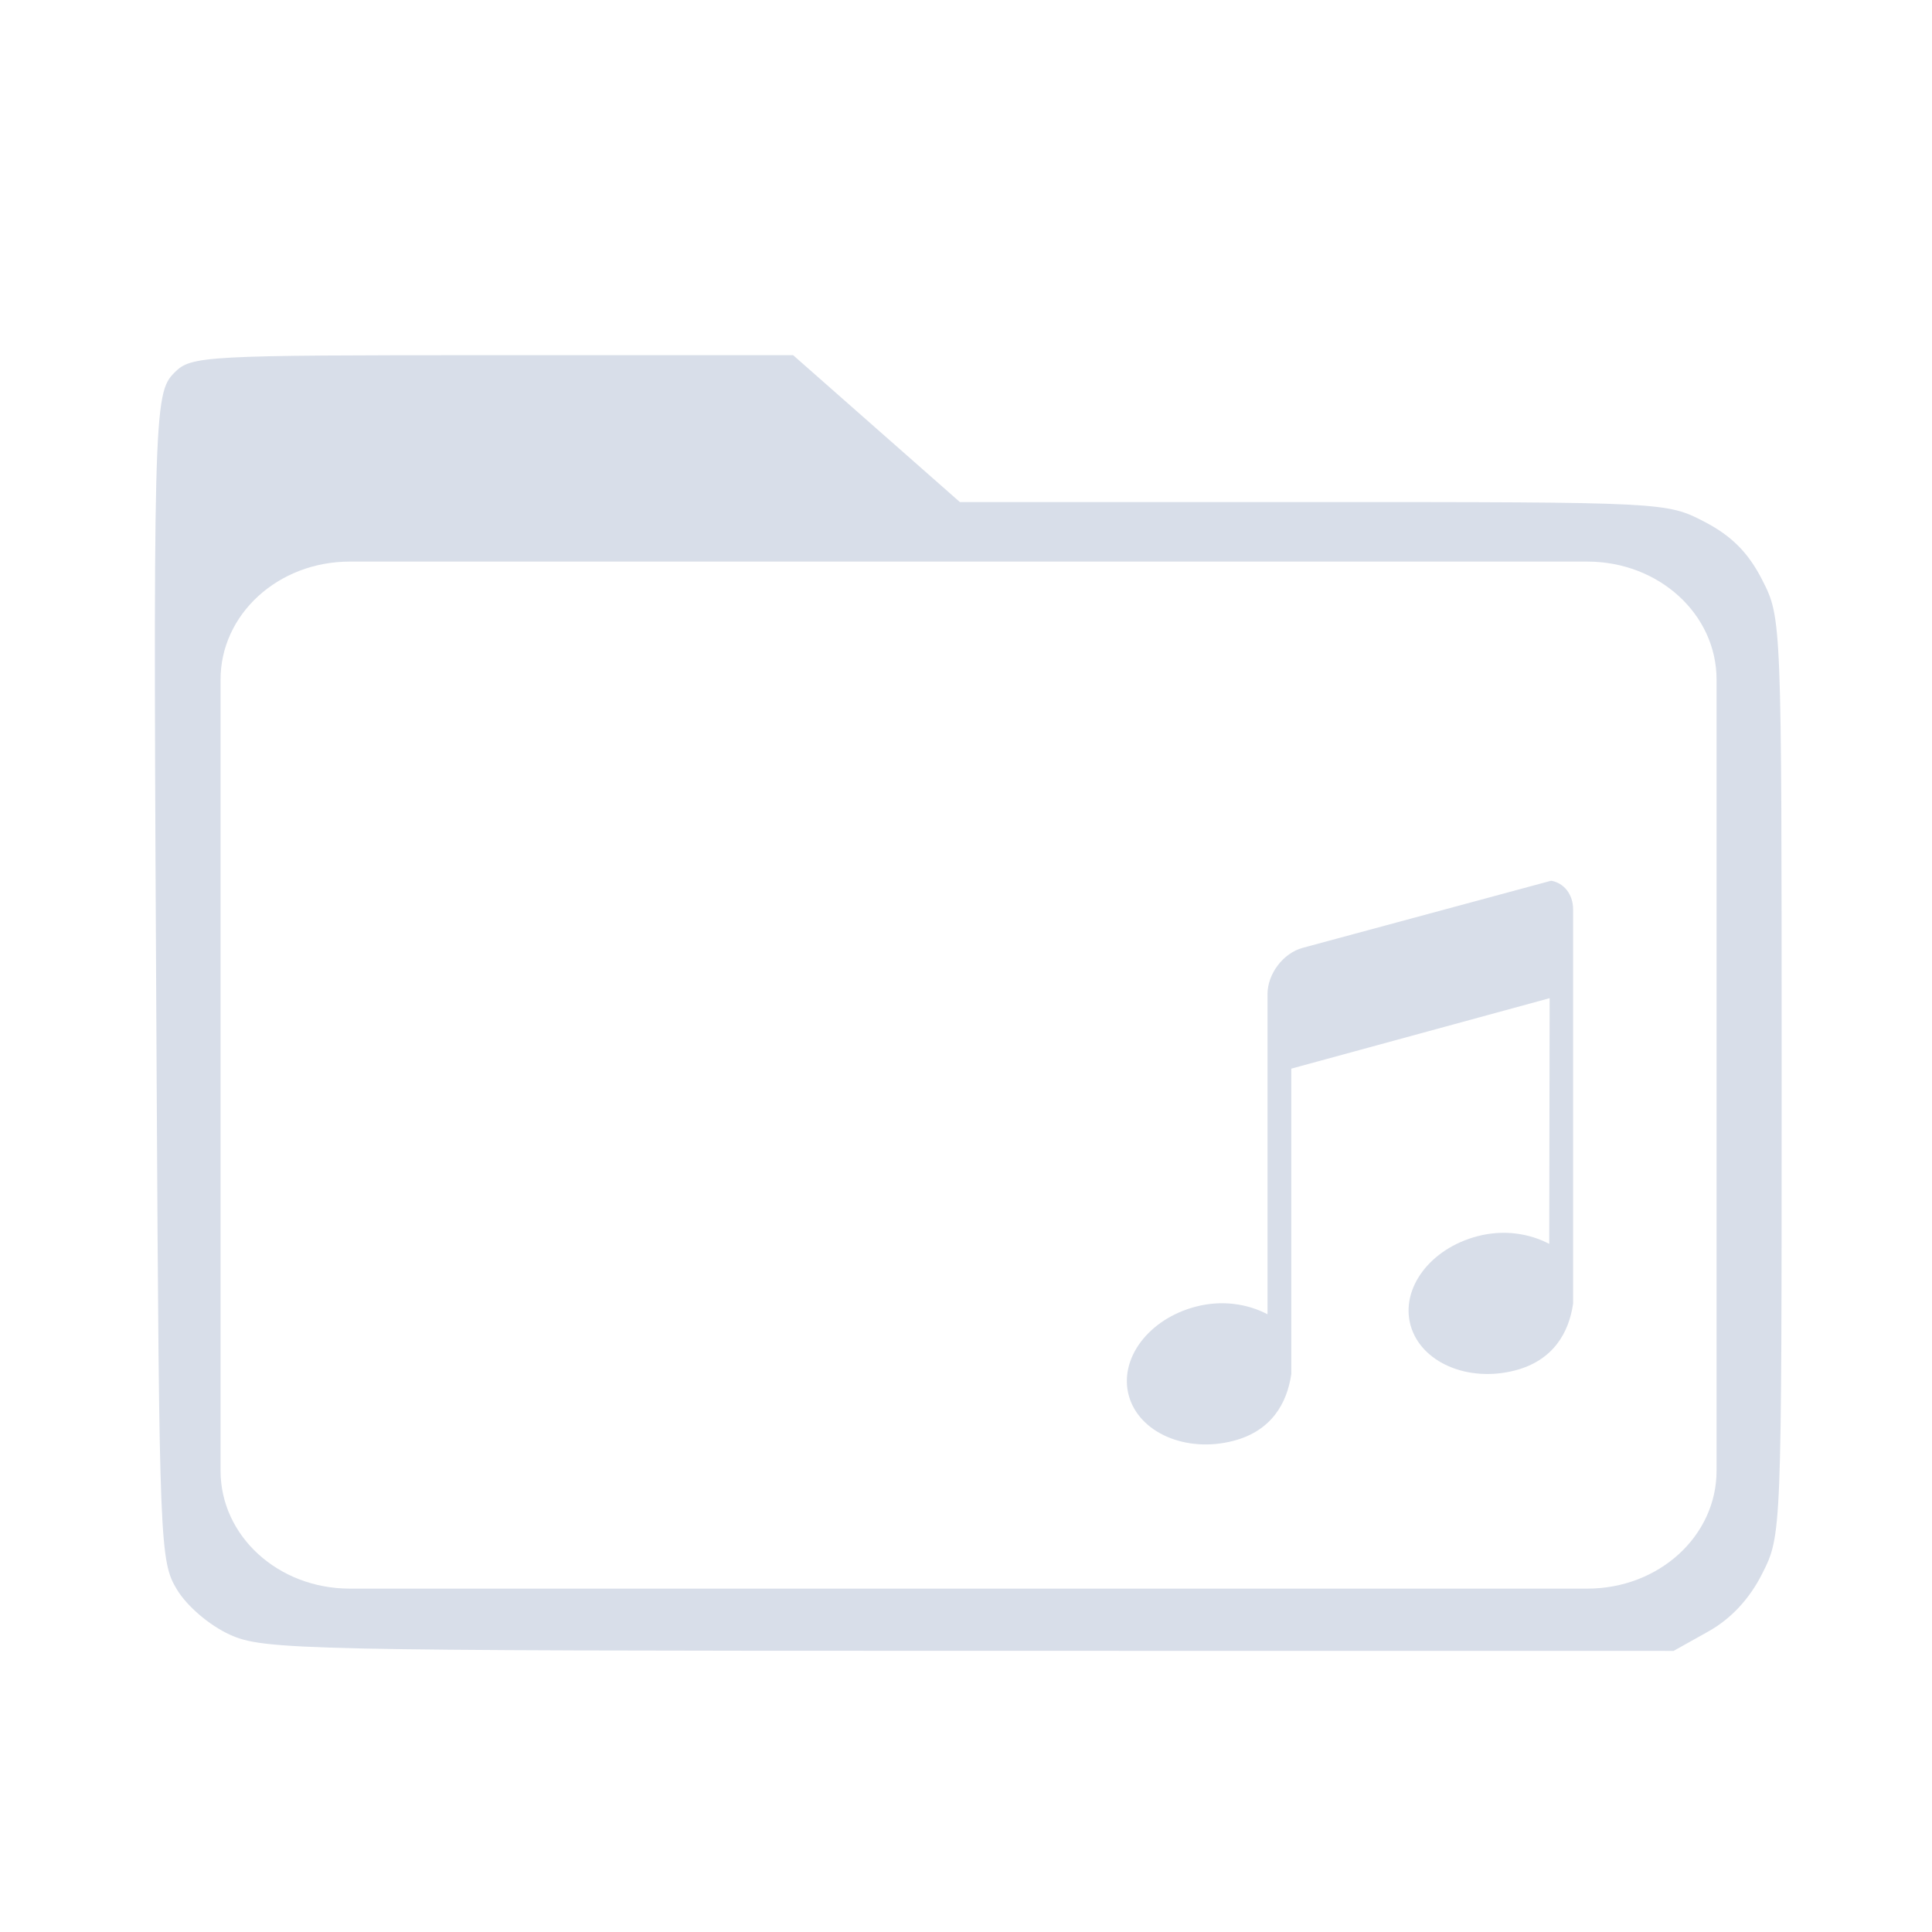
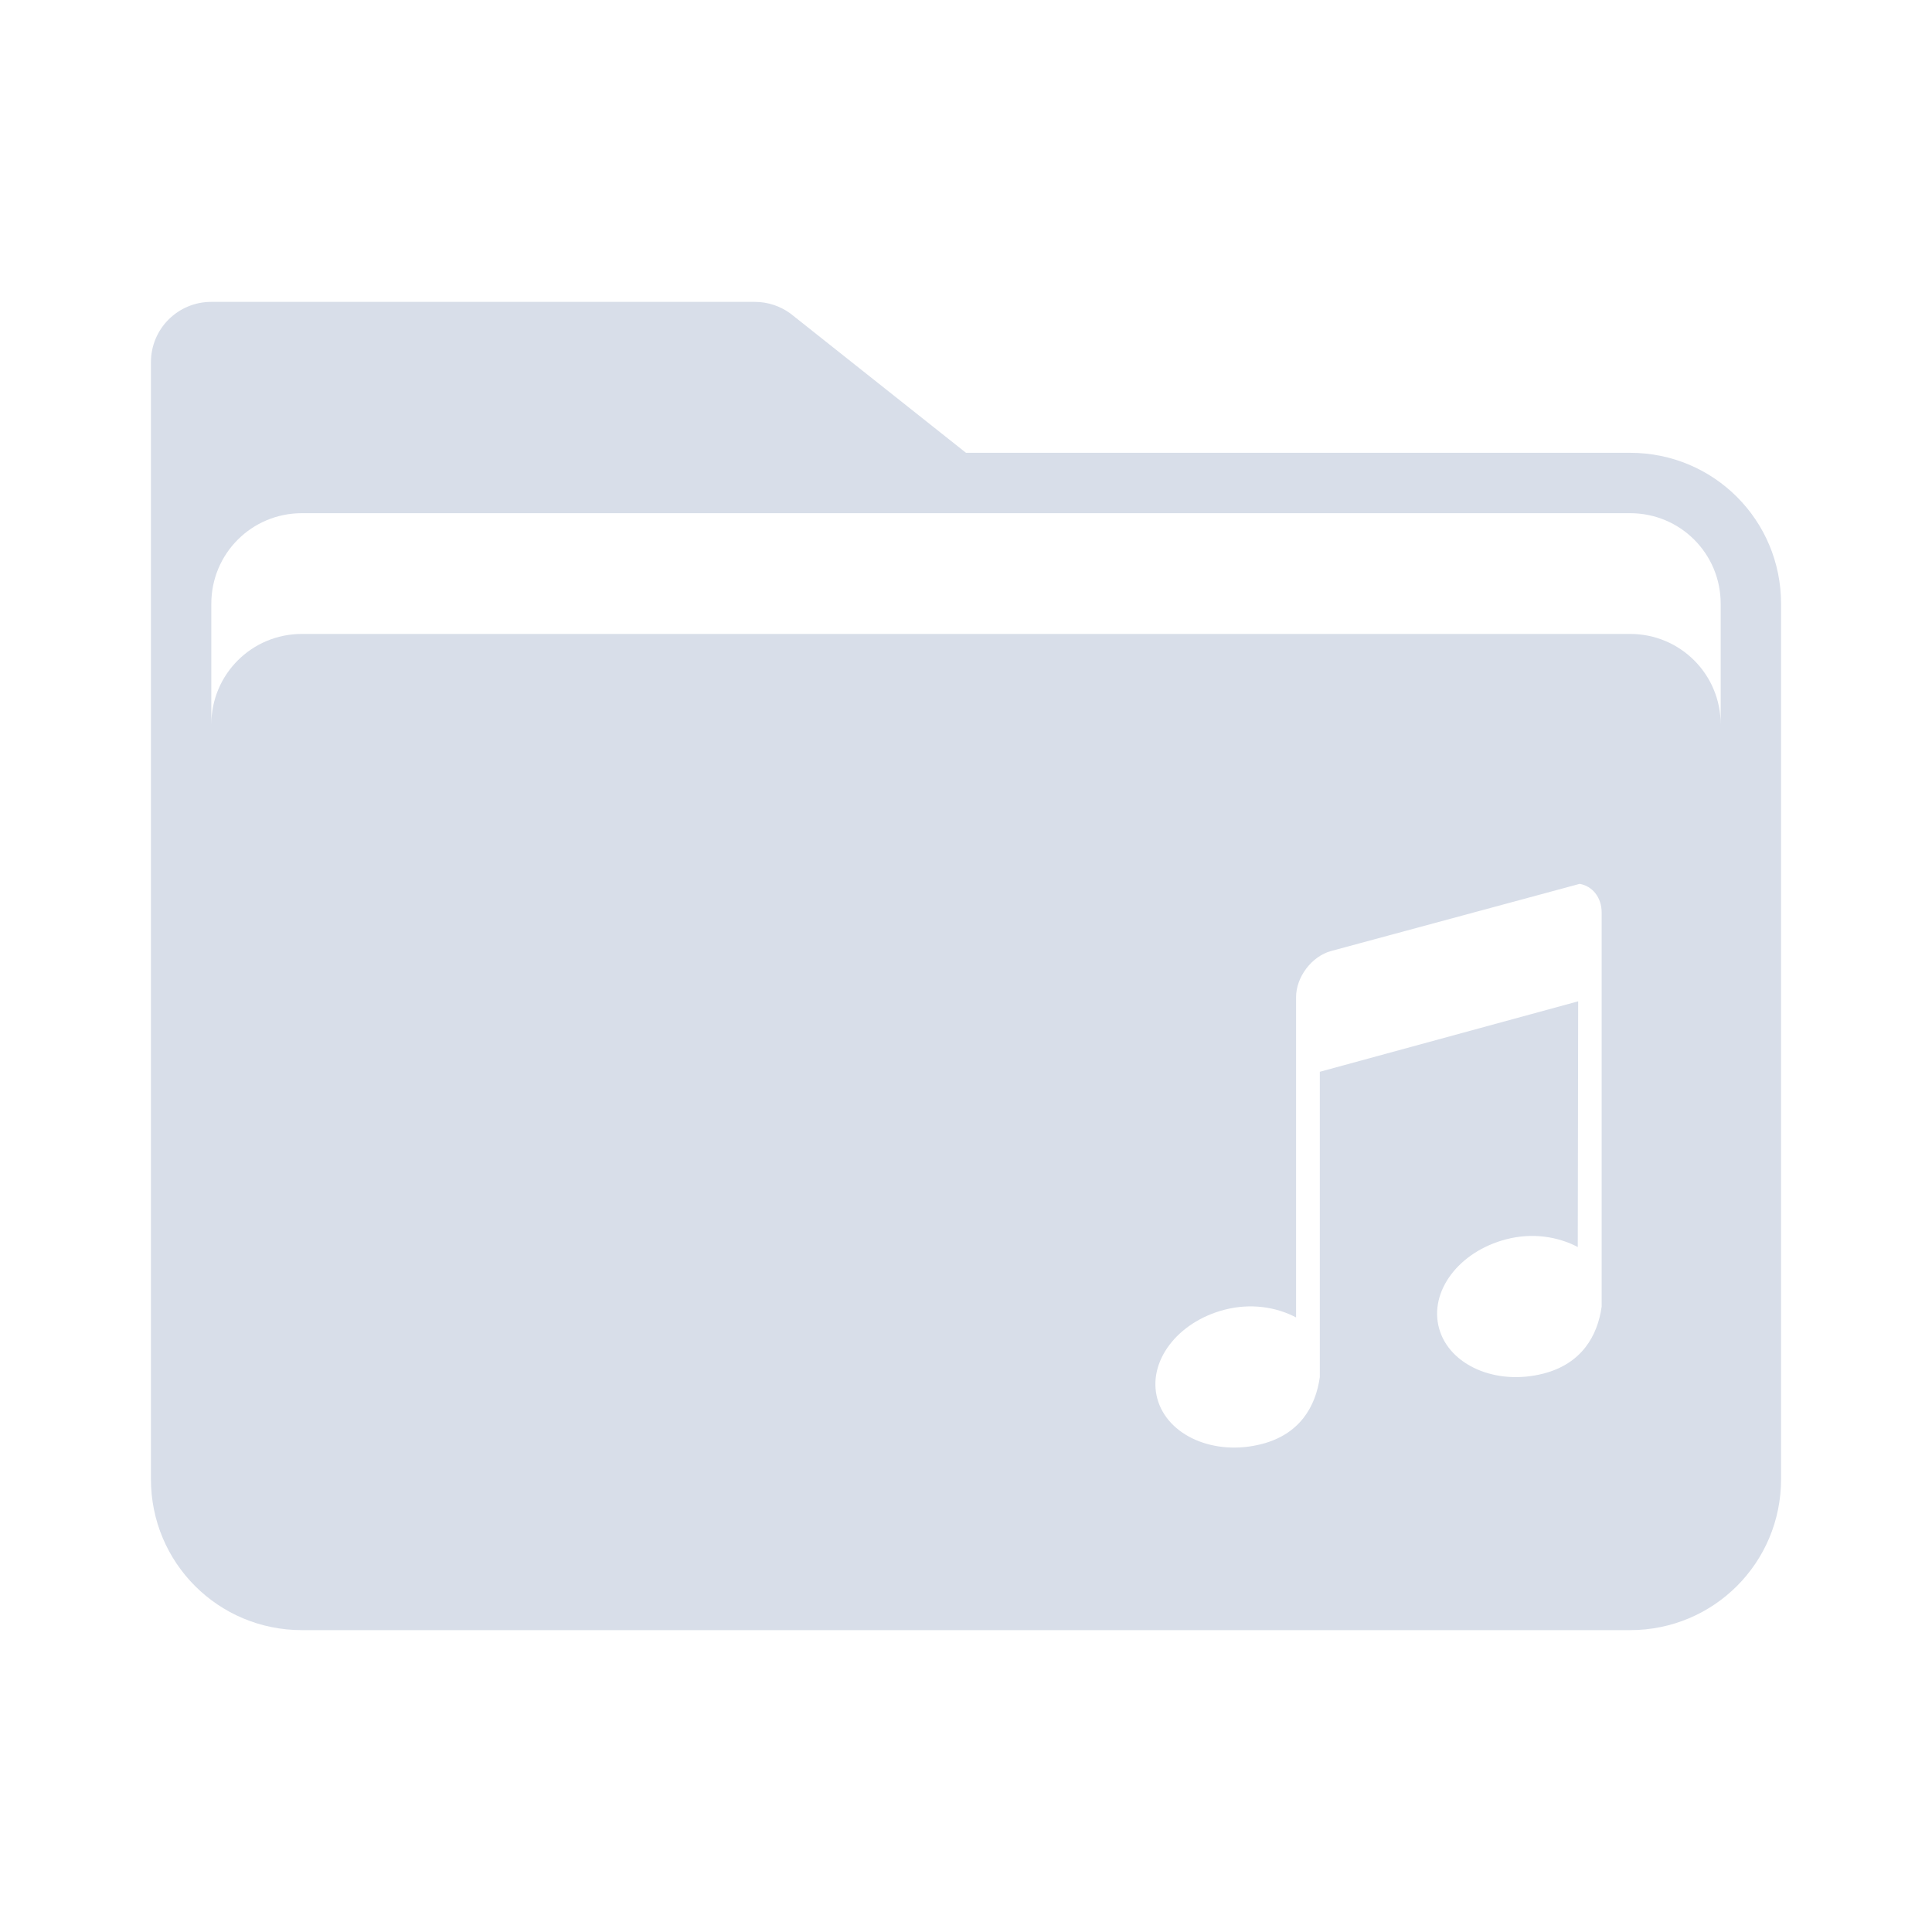
<svg xmlns="http://www.w3.org/2000/svg" width="64" height="64" version="1.1" id="svg73">
  <defs id="defs29">
    <style id="current-color-scheme" type="text/css">.ColorScheme-Text {color:#d8dee9} .ColorScheme-Highlight {color:#3b4252}</style>
  </defs>
-   <path id="path1575" style="opacity:1;fill:currentColor;fill-opacity:1;stroke:none;stroke-width:0.65" class="ColorScheme-Text" d="M 17.726 13.611 C 9.02 13.611 8.653 13.631 8.153 14.131 C 7.513 14.771 7.501 15.259 7.613 35.468 C 7.69 49.464 7.71 49.935 8.224 50.784 C 8.529 51.289 9.206 51.866 9.82 52.144 C 10.831 52.604 11.974 52.628 32.091 52.629 L 53.296 52.631 L 54.337 52.049 C 55.023 51.665 55.578 51.071 55.963 50.307 C 56.548 49.147 56.549 49.141 56.549 35.337 C 56.549 21.529 56.549 21.527 55.963 20.378 C 55.547 19.561 55.045 19.055 54.23 18.631 C 53.089 18.037 53.031 18.034 42.442 18.034 L 31.801 18.034 L 29.291 15.823 L 26.78 13.611 L 17.726 13.611 z M 13.43 19.827 L 50.697 19.827 C 52.853 19.827 54.589 21.412 54.589 23.38 L 54.589 47.205 C 54.589 49.173 52.853 50.756 50.697 50.756 L 13.43 50.756 C 11.273 50.756 9.537 49.173 9.537 47.205 L 9.537 23.38 C 9.537 21.412 11.273 19.827 13.43 19.827 z M 49.607 29.438 L 42.126 31.459 C 41.539 31.616 41.066 32.243 41.066 32.851 L 41.066 42.494 C 40.471 42.182 39.704 42.057 38.911 42.263 C 37.479 42.635 36.583 43.838 36.89 44.948 C 37.197 46.058 38.607 46.678 40.038 46.306 C 41.18 46.01 41.656 45.178 41.782 44.293 L 41.782 35.097 L 49.562 32.975 L 49.55 40.374 C 48.954 40.062 48.188 39.935 47.394 40.142 C 45.963 40.514 45.067 41.716 45.374 42.826 C 45.681 43.937 47.09 44.556 48.522 44.185 C 49.664 43.888 50.143 43.056 50.269 42.171 L 50.269 30.3 C 50.269 29.843 49.988 29.503 49.607 29.438 z " transform="matrix(1.1,0,0,1.1,-3.184593,-3.206545)" />
+   <path id="path5" style="fill:currentColor" class="ColorScheme-Text" d="M 7 10 C 5.892 10 5 10.892 5 12 L 5 13 L 5 20 L 5 49 C 5 51.77 7.23 54 10 54 L 54 54 C 56.77 54 59 51.77 59 49 L 59 20 C 59 17.23 56.77 15 54 15 L 32 15 L 26.186 10.387 C 25.854 10.144 25.444 10 25 10 L 7 10 z M 10 17 L 54 17 C 55.662 17 57 18.338 57 20 L 57 24 C 57 22.338 55.662 21 54 21 L 10 21 C 8.338 21 7 22.338 7 24 L 7 20 C 7 18.338 8.338 17 10 17 z M 52.328 29.279 C 52.747 29.35 53.057 29.725 53.057 30.227 L 53.057 43.285 C 52.919 44.259 52.391 45.174 51.135 45.5 C 49.56 45.909 48.009 45.227 47.672 44.006 C 47.334 42.784 48.32 41.462 49.895 41.053 C 50.767 40.826 51.61 40.965 52.266 41.309 L 52.279 33.17 L 43.721 35.504 L 43.721 45.619 C 43.583 46.593 43.059 47.508 41.803 47.834 C 40.228 48.243 38.677 47.561 38.34 46.34 C 38.002 45.118 38.988 43.796 40.562 43.387 C 41.435 43.16 42.278 43.297 42.934 43.641 L 42.934 33.033 C 42.934 32.364 43.453 31.675 44.1 31.502 L 52.328 29.279 z " />
</svg>
